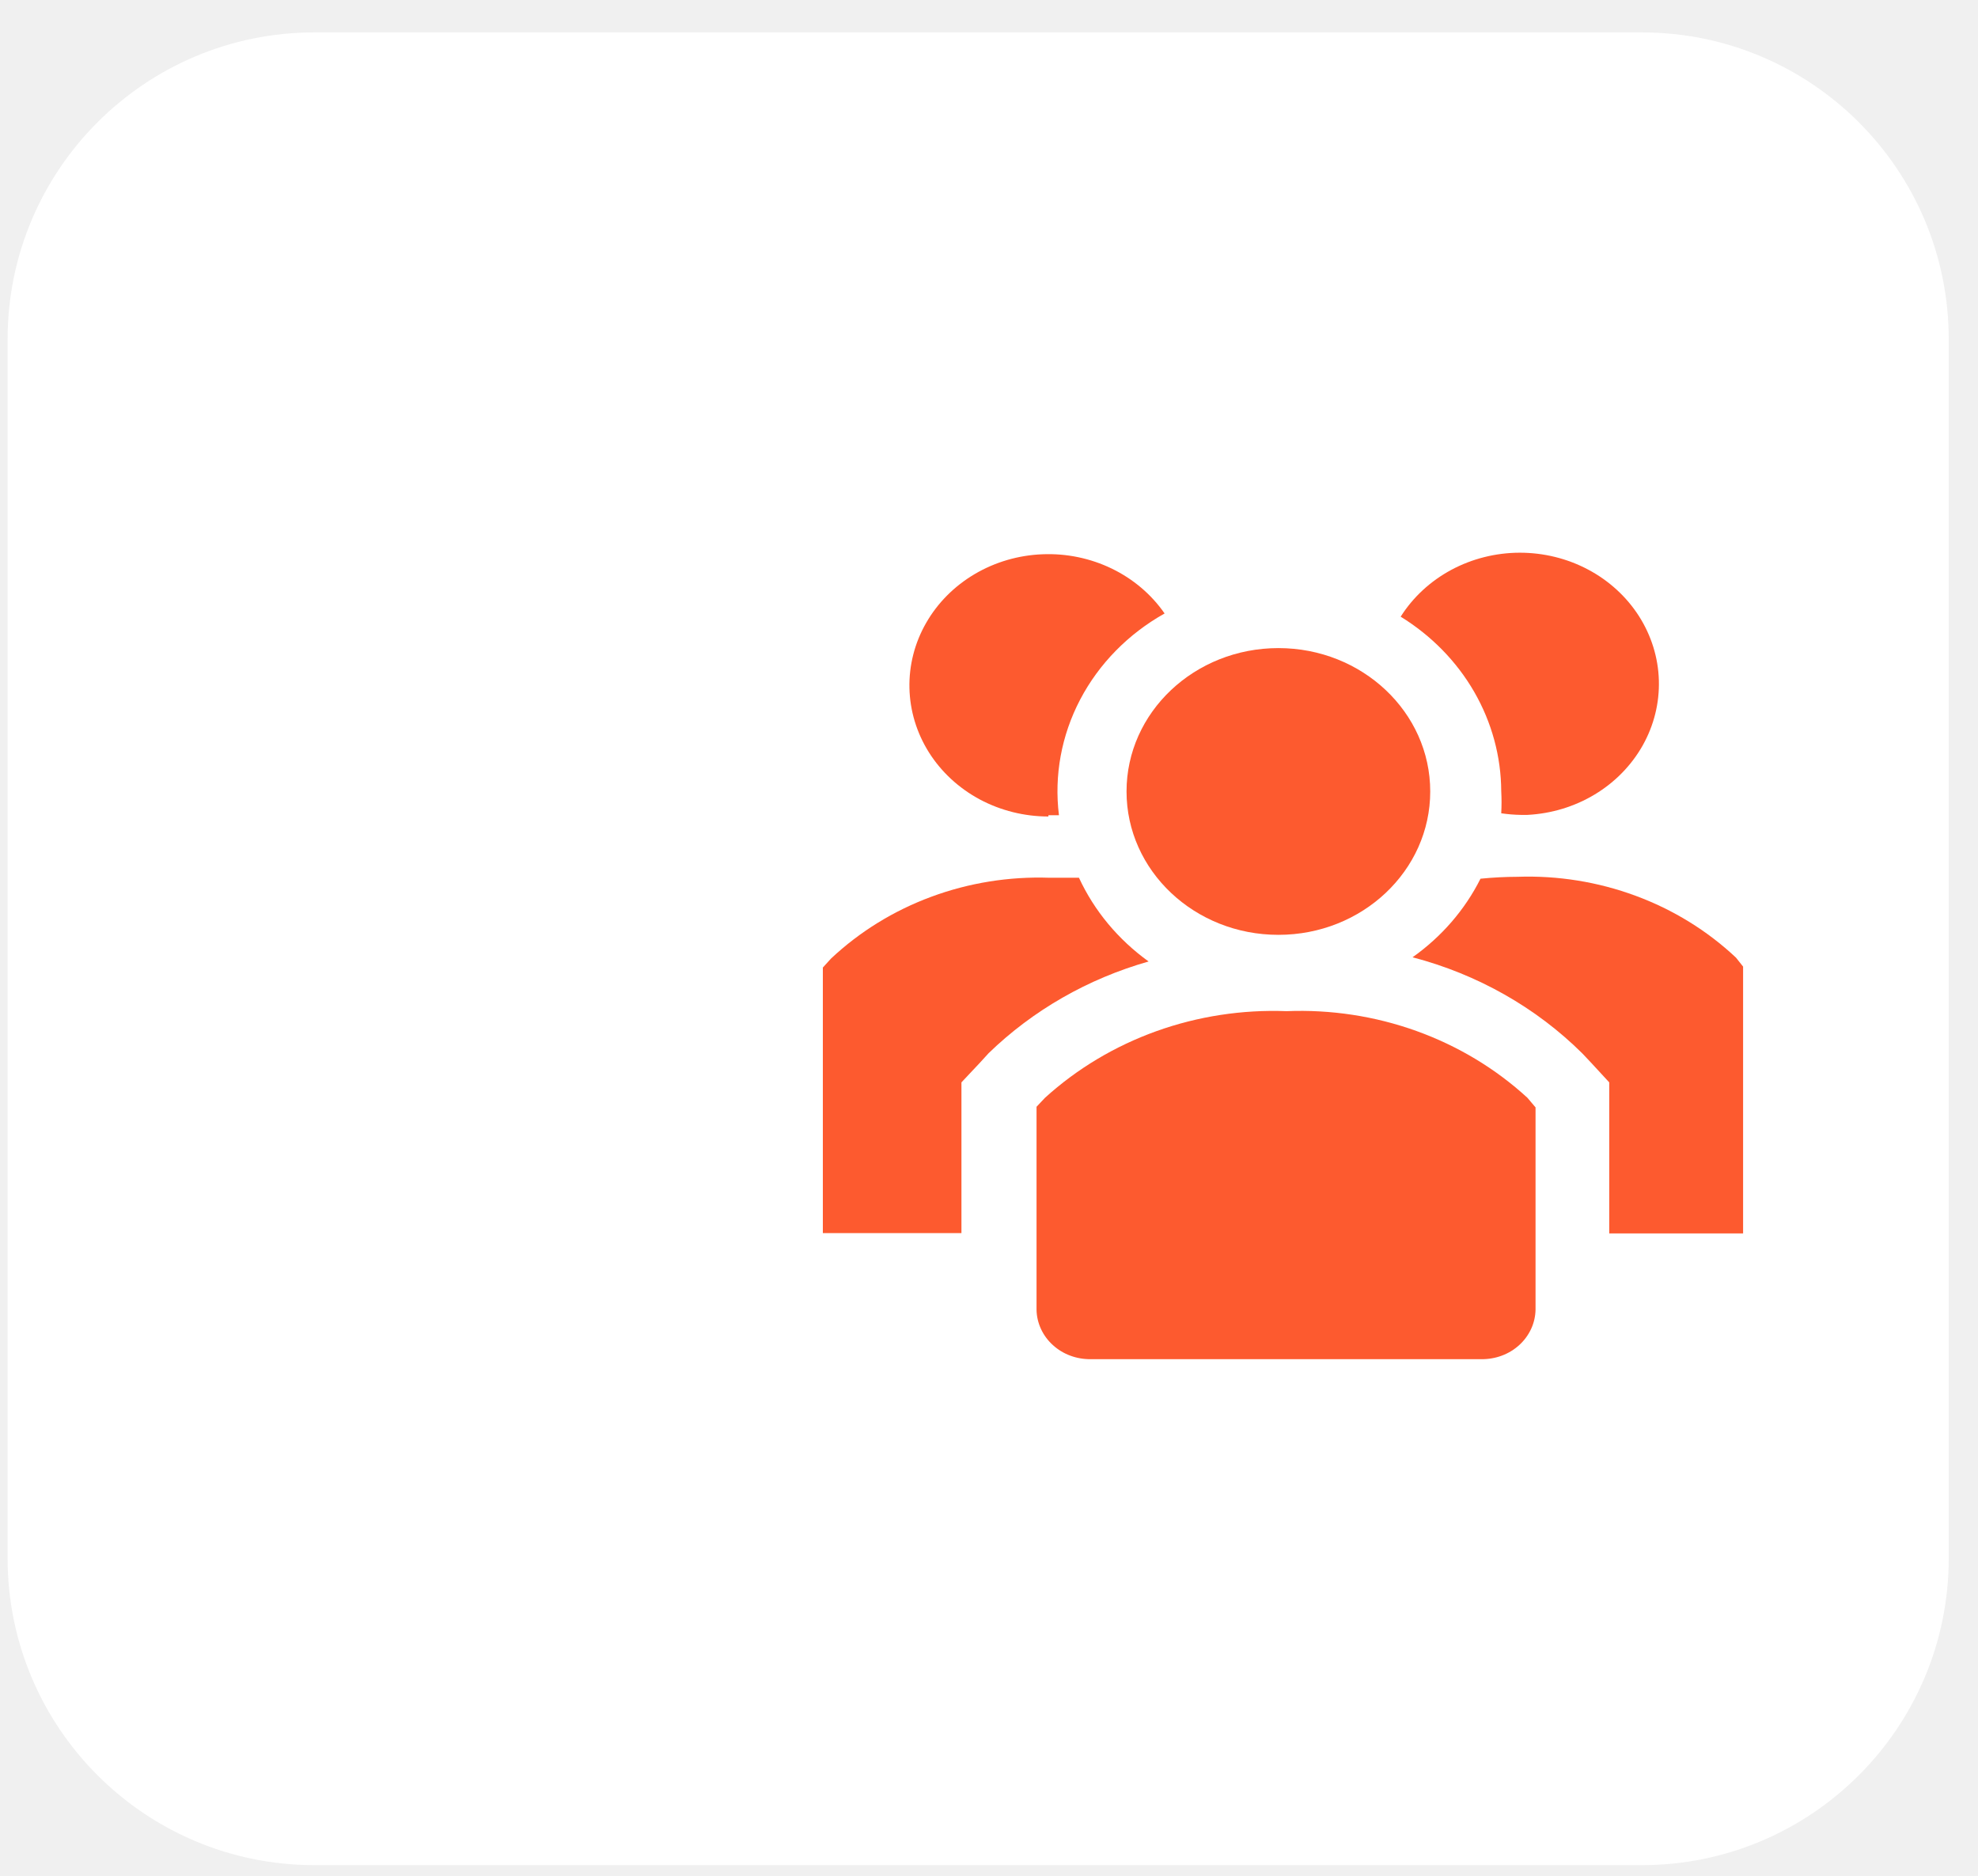
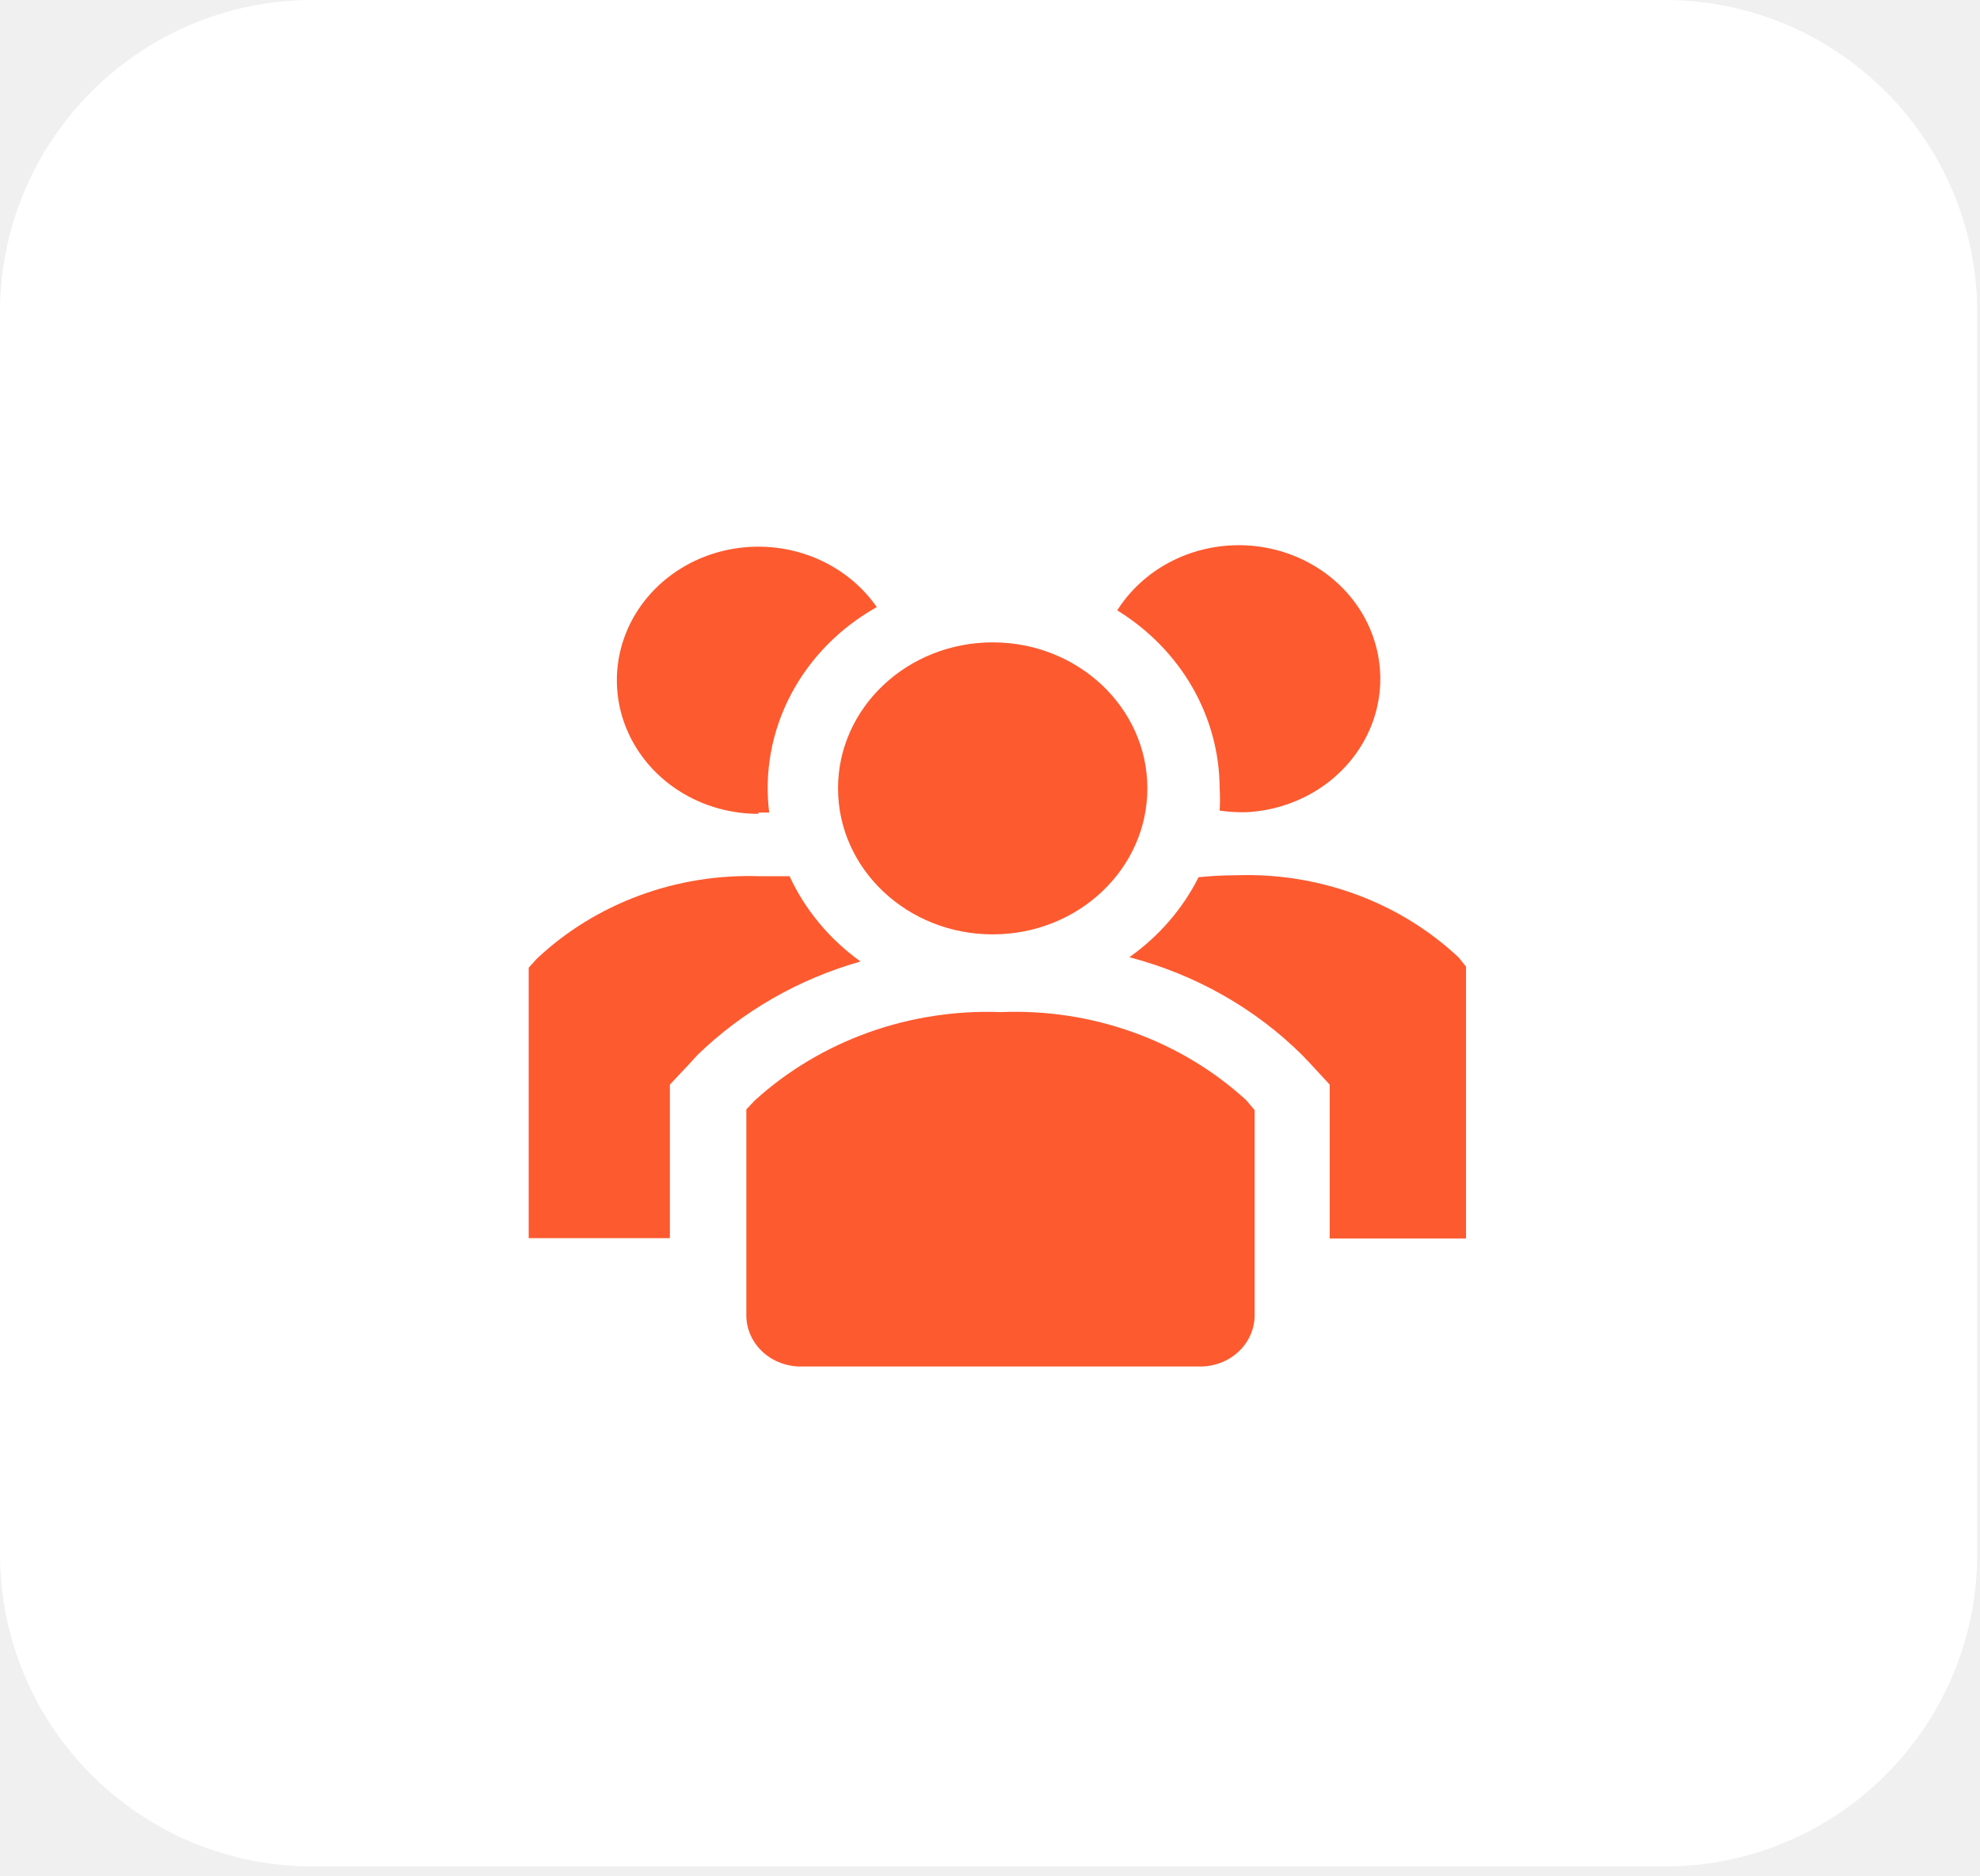
- <svg xmlns="http://www.w3.org/2000/svg" width="58" height="55" viewBox="0 0 58 55" fill="none">
-   <rect x="0.223" y="0.95" width="56.919" height="53.739" rx="9" fill="white" />
-   <path d="M31.638 25.737H30.772C29.589 25.697 28.41 25.886 27.309 26.294C26.207 26.701 25.206 27.319 24.367 28.107L24.128 28.37V36.157H28.192V31.737L28.74 31.154L28.989 30.881C30.286 29.623 31.9 28.698 33.68 28.192C32.789 27.551 32.086 26.706 31.638 25.737Z" fill="#FD5A2F" />
-   <path d="M50.903 28.079C50.064 27.29 49.063 26.673 47.961 26.266C46.859 25.858 45.68 25.668 44.498 25.709C44.135 25.71 43.773 25.729 43.412 25.765C42.956 26.674 42.272 27.465 41.42 28.069C43.32 28.566 45.042 29.541 46.4 30.89L46.649 31.154L47.187 31.737V36.166H51.112V28.342L50.903 28.079Z" fill="#FD5A2F" />
-   <path d="M30.742 23.903H31.051C30.907 22.74 31.123 21.563 31.673 20.513C32.223 19.463 33.083 18.586 34.149 17.988C33.762 17.43 33.229 16.977 32.602 16.673C31.974 16.369 31.273 16.223 30.569 16.252C29.864 16.279 29.178 16.48 28.58 16.833C27.982 17.186 27.491 17.68 27.156 18.266C26.82 18.852 26.652 19.51 26.667 20.176C26.682 20.842 26.88 21.493 27.241 22.065C27.603 22.637 28.116 23.111 28.729 23.44C29.343 23.768 30.037 23.941 30.742 23.941V23.903Z" fill="#FD5A2F" />
-   <path d="M44.02 23.198C44.032 23.414 44.032 23.63 44.02 23.847C44.211 23.875 44.404 23.891 44.597 23.894H44.787C45.489 23.858 46.17 23.652 46.763 23.294C47.356 22.937 47.84 22.44 48.17 21.854C48.499 21.267 48.662 20.609 48.642 19.945C48.623 19.282 48.421 18.634 48.058 18.065C47.694 17.497 47.181 17.026 46.568 16.701C45.955 16.375 45.263 16.205 44.559 16.206C43.856 16.208 43.165 16.382 42.554 16.71C41.943 17.039 41.432 17.511 41.071 18.082C41.973 18.637 42.714 19.396 43.229 20.289C43.743 21.182 44.015 22.181 44.02 23.198Z" fill="#FD5A2F" />
-   <path d="M37.486 27.411C39.945 27.411 41.938 25.529 41.938 23.207C41.938 20.886 39.945 19.003 37.486 19.003C35.027 19.003 33.033 20.886 33.033 23.207C33.033 25.529 35.027 27.411 37.486 27.411Z" fill="#FD5A2F" />
-   <path d="M37.725 29.649C36.424 29.599 35.126 29.799 33.909 30.235C32.692 30.672 31.581 31.336 30.643 32.188L30.394 32.452V38.404C30.397 38.598 30.442 38.79 30.524 38.967C30.606 39.145 30.725 39.306 30.873 39.44C31.021 39.575 31.195 39.681 31.387 39.751C31.578 39.822 31.782 39.856 31.987 39.853H43.432C43.638 39.856 43.842 39.822 44.033 39.751C44.224 39.681 44.399 39.575 44.547 39.44C44.695 39.306 44.813 39.145 44.896 38.967C44.978 38.79 45.022 38.598 45.026 38.404V32.47L44.787 32.188C43.855 31.333 42.748 30.667 41.533 30.23C40.319 29.794 39.023 29.596 37.725 29.649Z" fill="#FD5A2F" />
+ <svg xmlns="http://www.w3.org/2000/svg" width="57" height="54" viewBox="0 0 57 54" fill="none">
+   <rect width="56.919" height="53.739" rx="9" fill="white" />
+   <path d="M22.73 25.228H21.864C20.681 25.188 19.502 25.377 18.401 25.785C17.299 26.193 16.297 26.81 15.459 27.598L15.22 27.861V35.648H19.284V31.228L19.832 30.645L20.081 30.372C21.378 29.115 22.992 28.189 24.772 27.683C23.881 27.042 23.178 26.198 22.73 25.228Z" fill="#FD5A2F" />
+   <path d="M41.995 27.57C41.156 26.782 40.155 26.164 39.053 25.757C37.951 25.349 36.772 25.16 35.59 25.2C35.227 25.201 34.864 25.22 34.504 25.256C34.048 26.166 33.364 26.956 32.512 27.56C34.412 28.057 36.134 29.032 37.492 30.382L37.741 30.645L38.279 31.228V35.657H42.204V27.833L41.995 27.57Z" fill="#FD5A2F" />
+   <path d="M21.834 23.394H22.143C21.999 22.231 22.215 21.054 22.765 20.004C23.315 18.954 24.174 18.078 25.241 17.479C24.854 16.922 24.321 16.469 23.693 16.164C23.066 15.86 22.365 15.715 21.66 15.743C20.955 15.771 20.27 15.971 19.672 16.324C19.074 16.677 18.583 17.171 18.247 17.757C17.912 18.343 17.744 19.002 17.759 19.668C17.774 20.334 17.972 20.984 18.333 21.556C18.695 22.128 19.207 22.602 19.821 22.931C20.435 23.26 21.128 23.432 21.834 23.432V23.394Z" fill="#FD5A2F" />
+   <path d="M35.111 22.689C35.124 22.905 35.124 23.122 35.111 23.338C35.303 23.366 35.496 23.382 35.689 23.385H35.879C36.581 23.349 37.262 23.143 37.855 22.785C38.447 22.428 38.932 21.932 39.261 21.345C39.591 20.758 39.754 20.101 39.734 19.437C39.714 18.773 39.513 18.125 39.15 17.556C38.786 16.988 38.273 16.518 37.66 16.192C37.047 15.866 36.355 15.696 35.651 15.697C34.948 15.699 34.257 15.873 33.646 16.201C33.034 16.53 32.524 17.003 32.163 17.573C33.065 18.129 33.806 18.887 34.321 19.78C34.835 20.673 35.107 21.672 35.111 22.689Z" fill="#FD5A2F" />
+   <path d="M28.578 26.902C31.037 26.902 33.03 25.02 33.03 22.698C33.03 20.377 31.037 18.495 28.578 18.495C26.119 18.495 24.125 20.377 24.125 22.698C24.125 25.02 26.119 26.902 28.578 26.902Z" fill="#FD5A2F" />
+   <path d="M28.817 29.14C27.516 29.091 26.218 29.29 25.001 29.726C23.784 30.163 22.672 30.827 21.734 31.679L21.485 31.943V37.896C21.489 38.09 21.534 38.281 21.616 38.459C21.698 38.636 21.816 38.797 21.964 38.931C22.112 39.066 22.287 39.172 22.478 39.242C22.67 39.313 22.874 39.348 23.079 39.344H34.524C34.73 39.348 34.934 39.313 35.125 39.242C35.316 39.172 35.491 39.066 35.639 38.931C35.787 38.797 35.905 38.636 35.987 38.459C36.07 38.281 36.114 38.09 36.118 37.896V31.962L35.879 31.679C34.947 30.825 33.84 30.158 32.625 29.722C31.411 29.285 30.115 29.087 28.817 29.14Z" fill="#FD5A2F" />
</svg>
